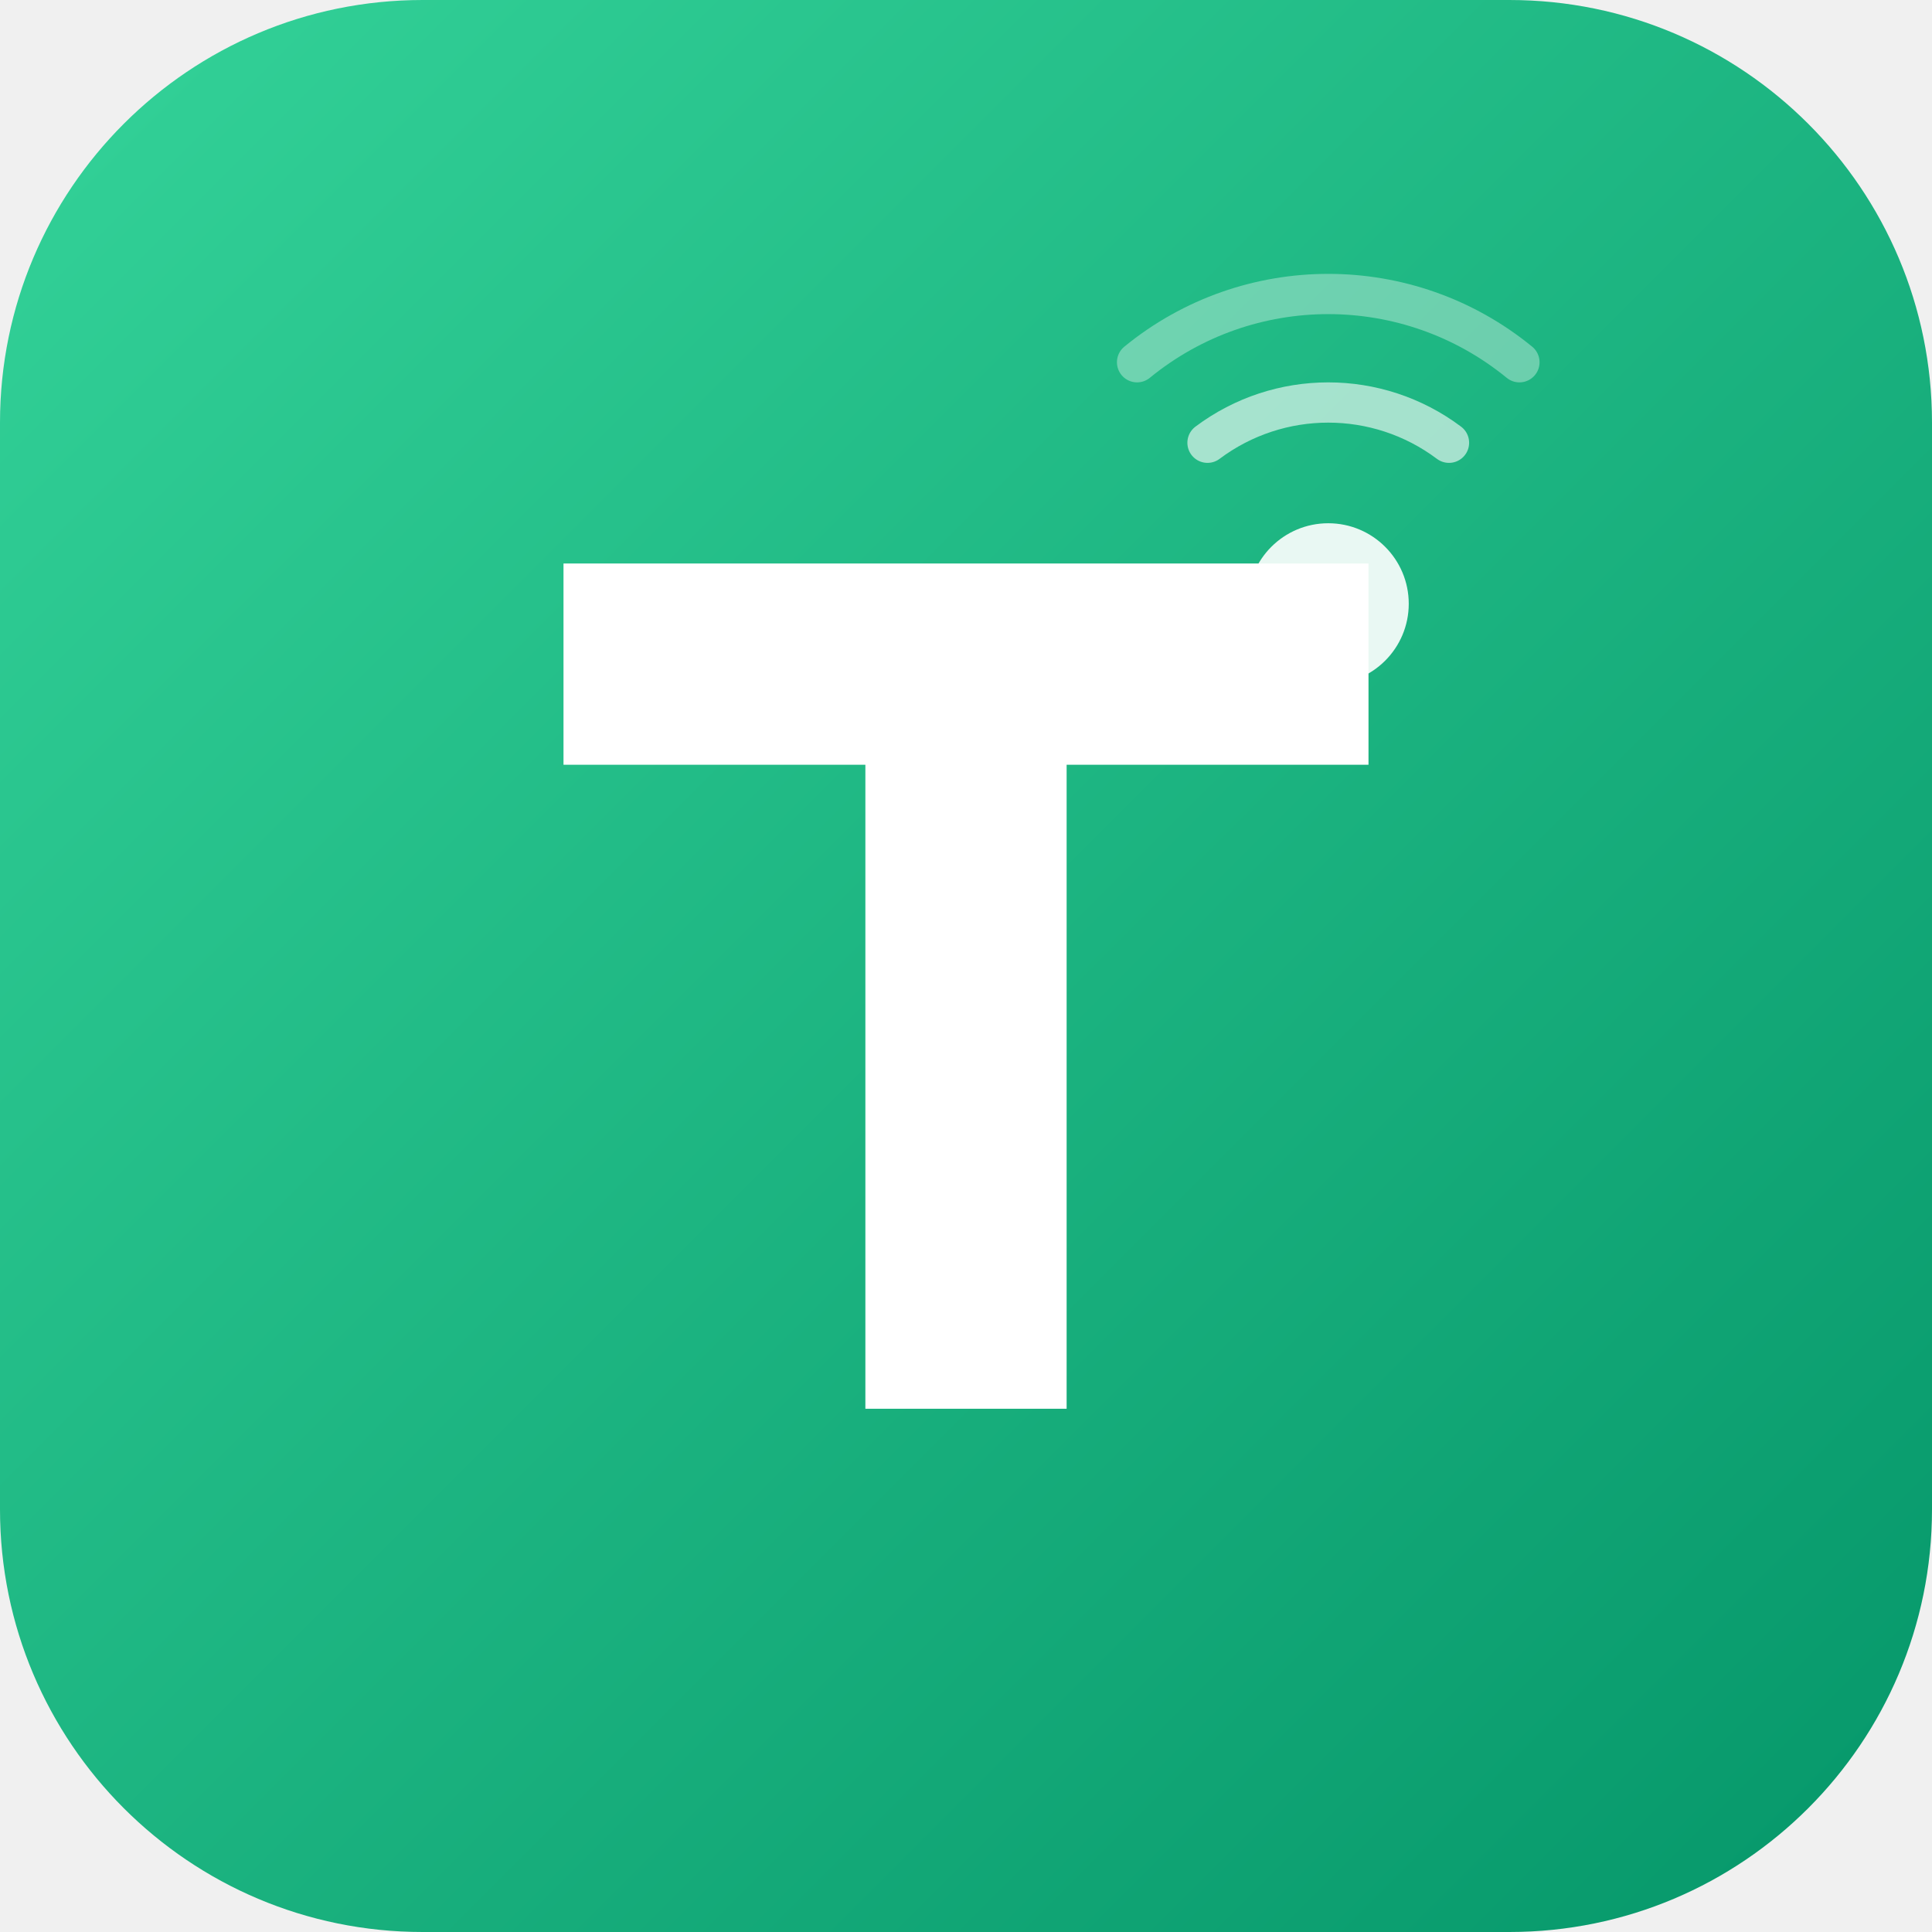
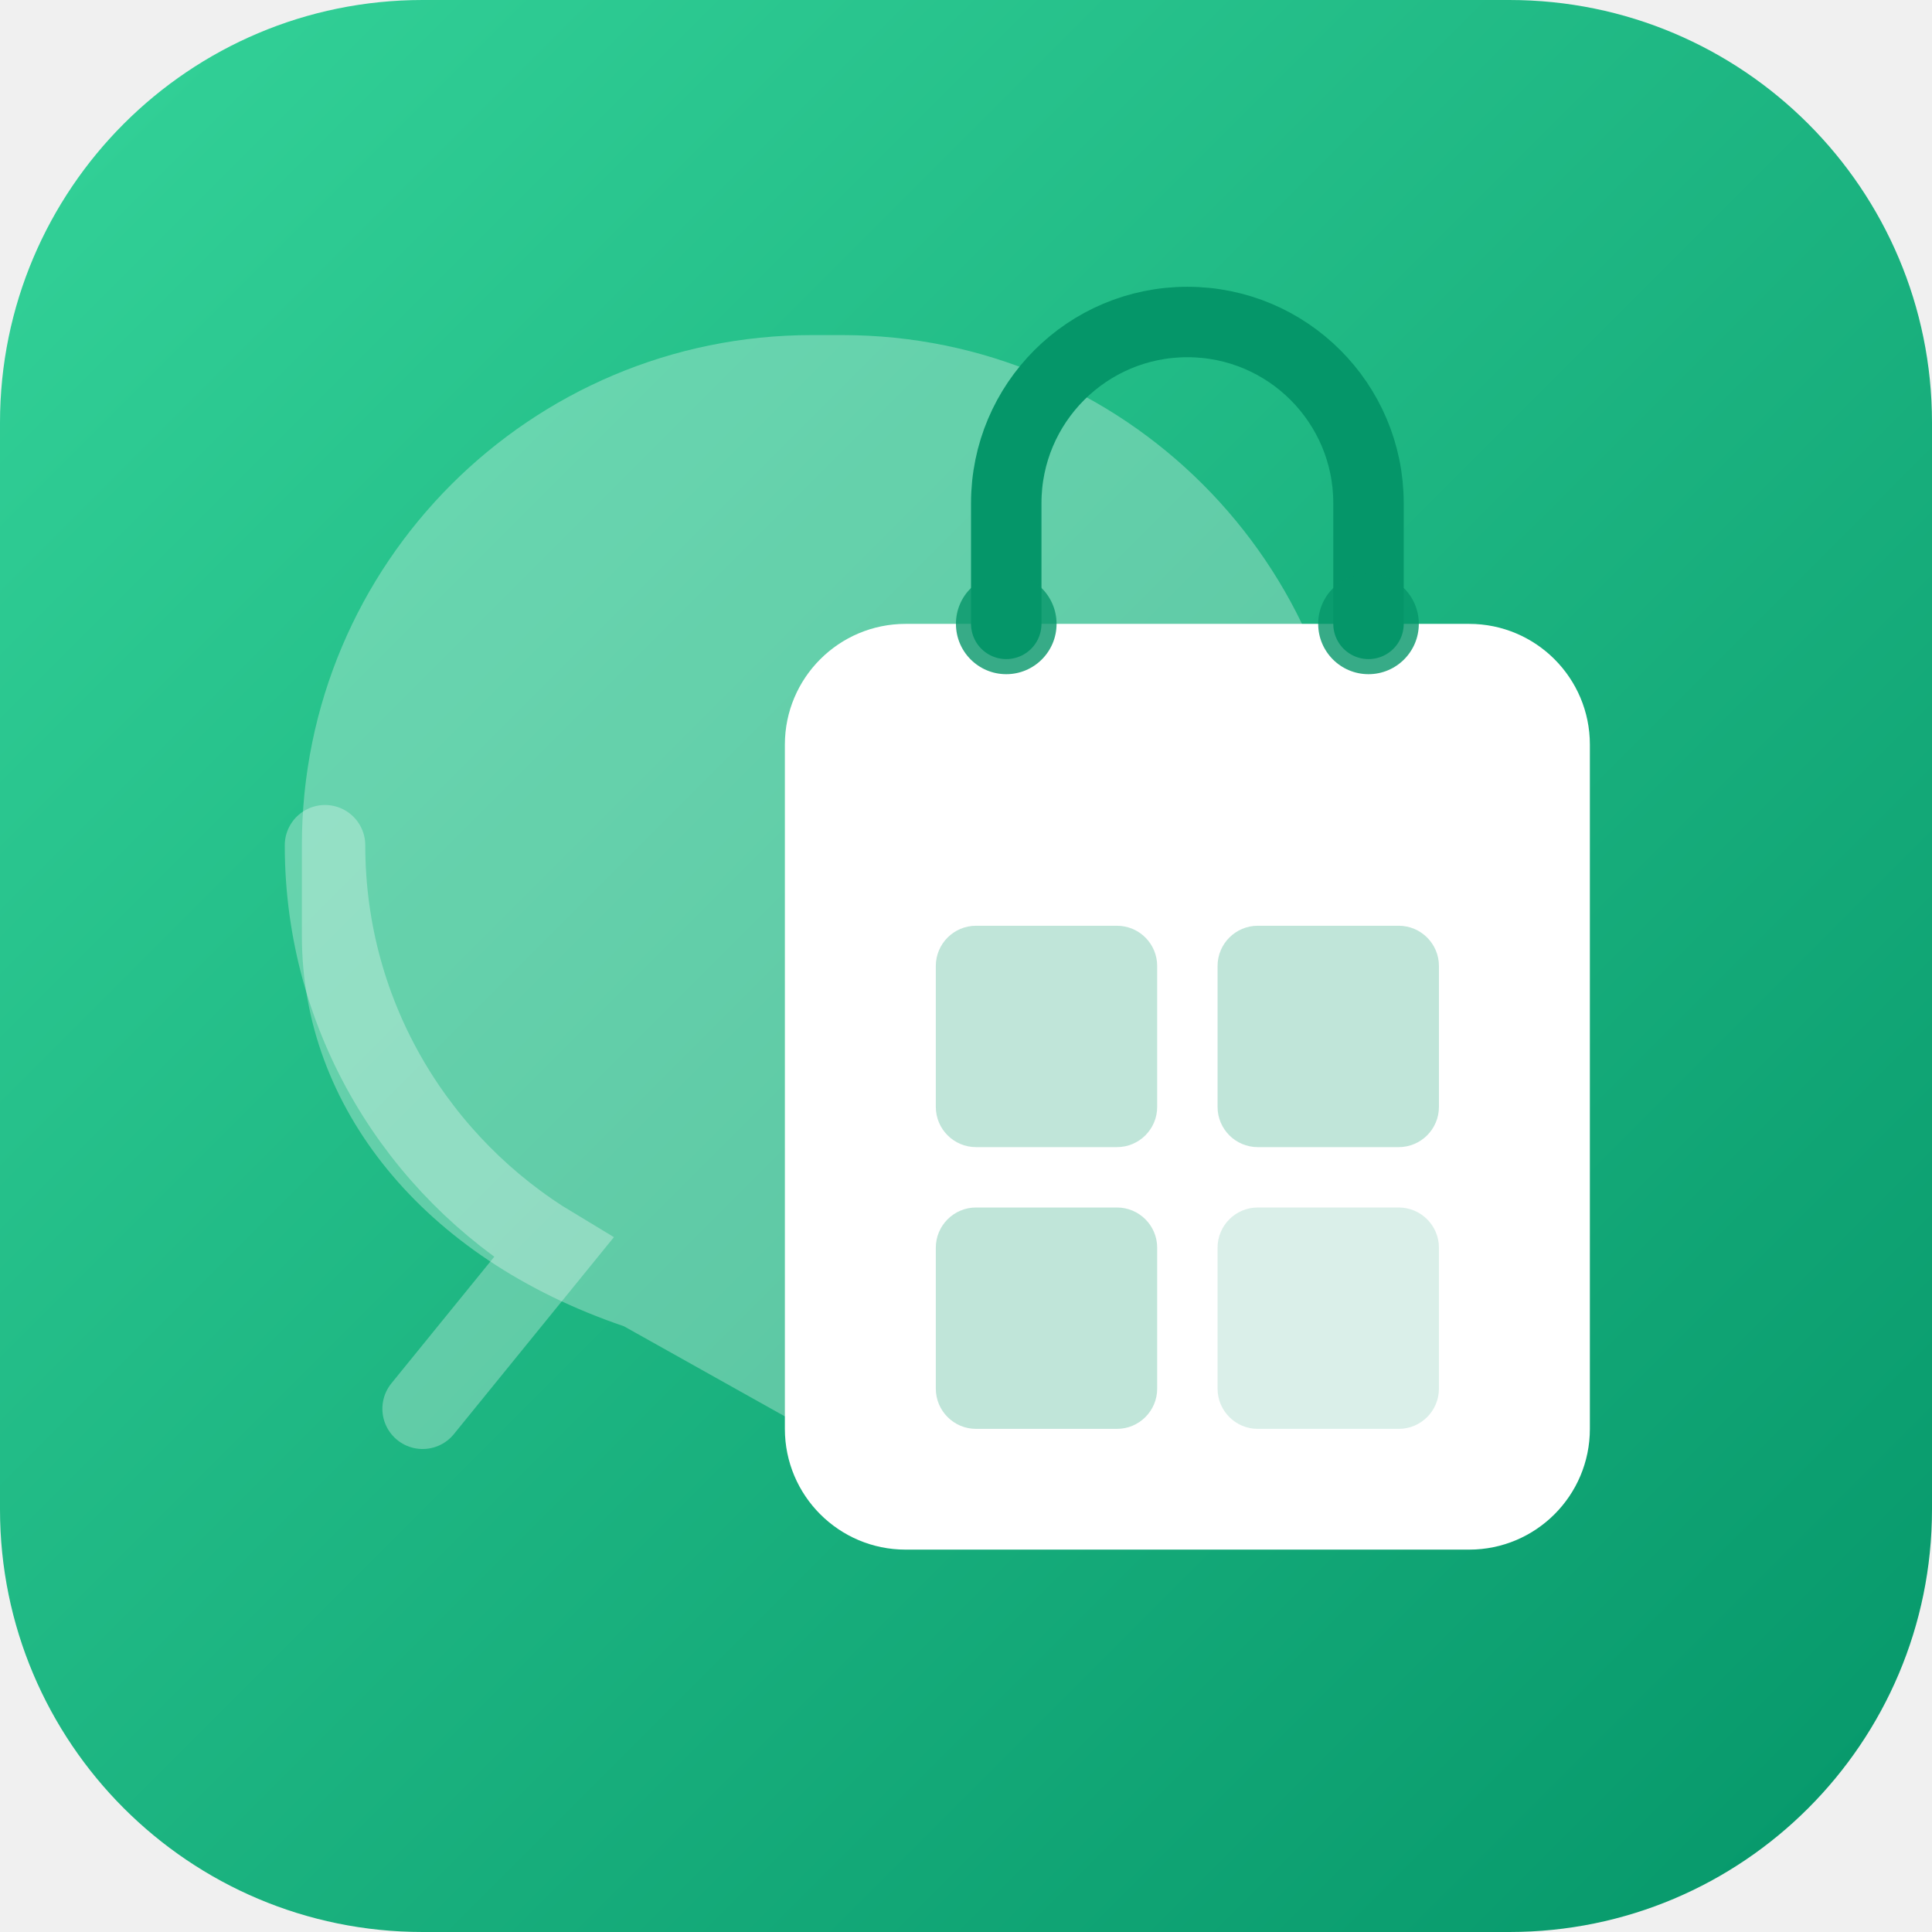
<svg xmlns="http://www.w3.org/2000/svg" width="192" height="192" viewBox="0 0 192 192">
  <defs>
    <linearGradient id="bg" x1="0%" y1="0%" x2="100%" y2="100%">
      <stop offset="0%" stop-color="#34d399" />
      <stop offset="100%" stop-color="#059669" />
    </linearGradient>
+     <linearGradient id="bubble" x1="0%" y1="0%" x2="100%" y2="100%">
+       <stop offset="0%" stop-color="#4ade80" />
+       <stop offset="100%" stop-color="#16a34a" />
+     </linearGradient>
  </defs>
  <rect width="192" height="192" rx="42" fill="url(#bg)" />
-   <path d="M56 56 H136 V76 H106 V140 H86 V76 H56 Z" fill="white" />
-   <circle cx="132" cy="60" r="8" fill="#fff" opacity="0.9" />
-   <path d="M120 44 A20 20 0 0 1 144 44" fill="none" stroke="#fff" stroke-width="4" stroke-linecap="round" opacity="0.6" />
-   <path d="M113 36 A30 30 0 0 1 151 36" fill="none" stroke="#fff" stroke-width="4" stroke-linecap="round" opacity="0.35" />
+   <path d="M30 84c0-28 22.7-50.7 50.7-50.7h3c28 0 50.7 22.7 50.7 50.7v3c0 21.8-13.9 40.4-33.3 47.3L82 143l-20-11.2C42 125 30 110 30 93v-9Z" fill="white" opacity="0.3" />
+   <path d="M42 140l13-16c-13.3-8-22.7-22.7-22.7-40" stroke="white" stroke-width="8" stroke-linecap="round" fill="none" opacity="0.3" />
+   <rect x="78" y="62" width="80" height="92" rx="12" fill="white" />
+   <path d="M100 62v-12a18 18 0 0 1 36 0v12" stroke="#059669" stroke-width="7" stroke-linecap="round" fill="none" />
+   <circle cx="100" cy="62" r="5" fill="#059669" opacity="0.8" />
+   <circle cx="136" cy="62" r="5" fill="#059669" opacity="0.8" />
+   <rect x="93" y="92" width="22" height="22" rx="4" fill="#059669" opacity="0.25" />
+   <rect x="121" y="92" width="22" height="22" rx="4" fill="#059669" opacity="0.25" />
+   <rect x="93" y="120" width="22" height="22" rx="4" fill="#059669" opacity="0.25" />
+   <rect x="121" y="120" width="22" height="22" rx="4" fill="#059669" opacity="0.15" />
</svg>
